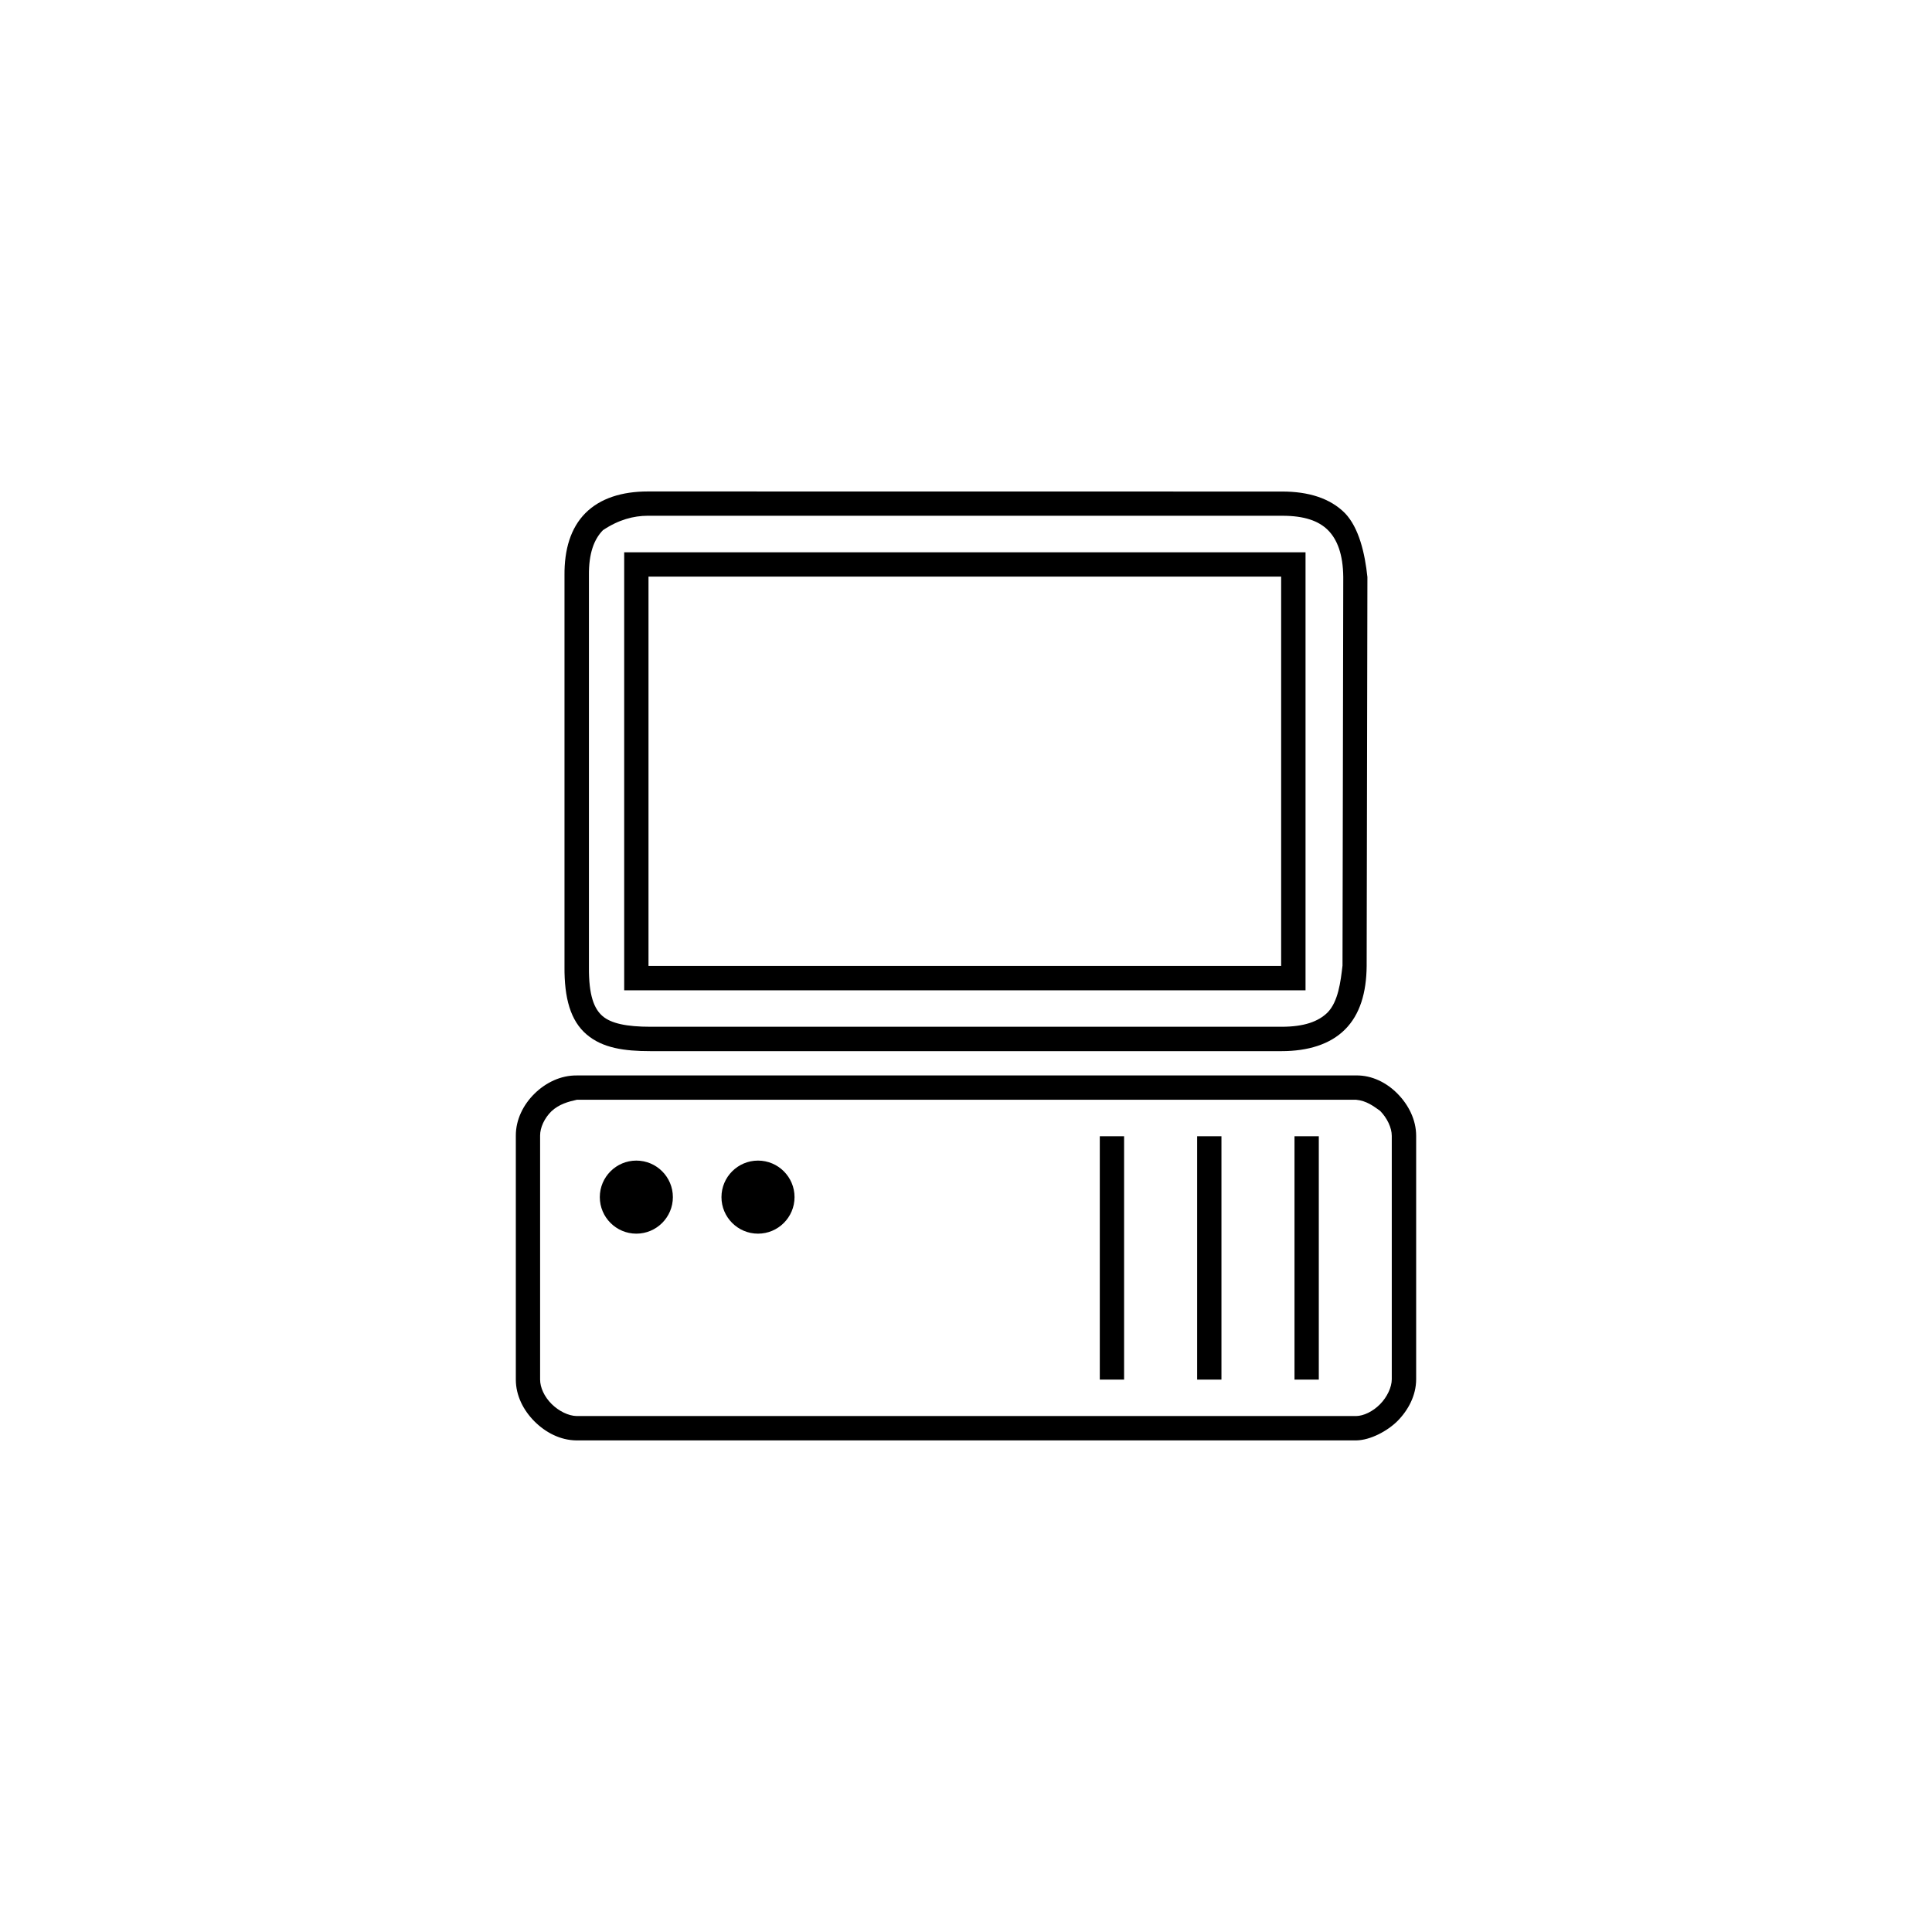
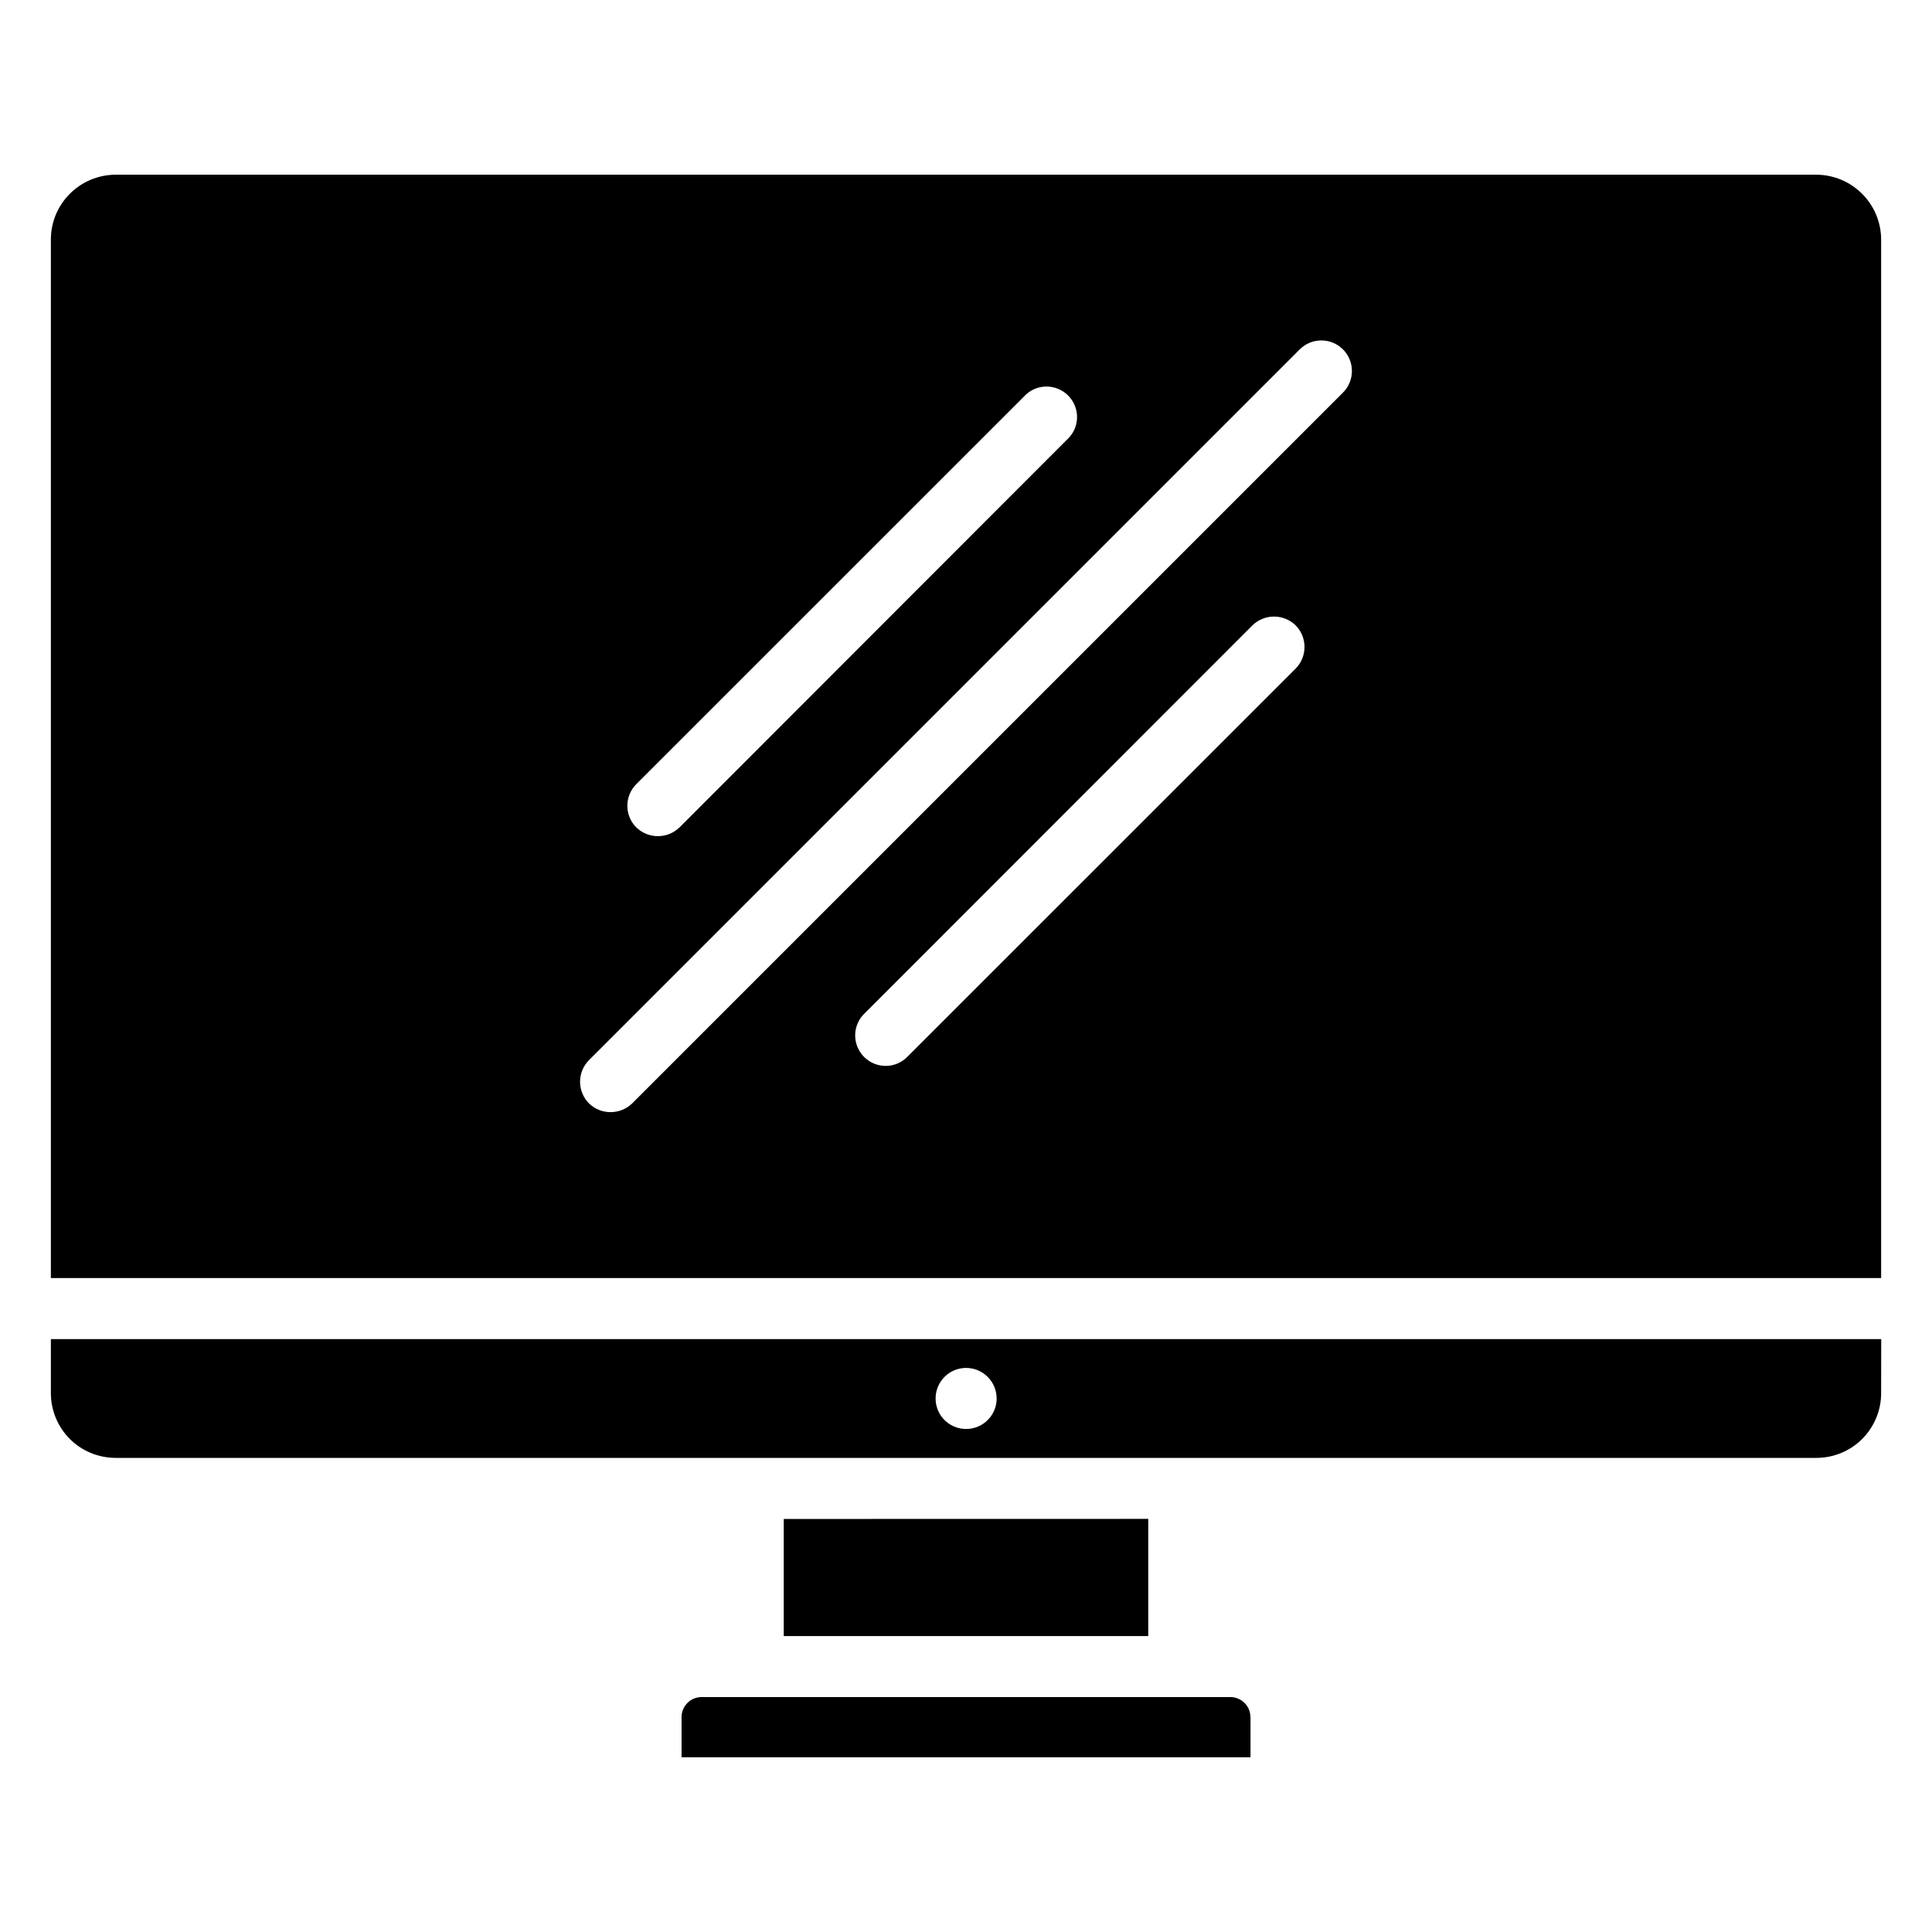
<svg xmlns="http://www.w3.org/2000/svg" width="100pt" height="100pt" version="1.1" viewBox="0 0 100 100">
-   <path d="m33.527 25.438c-1.332 0-2.461 0.352-3.227 1.121-0.766 0.773-1.094 1.883-1.082 3.227v20.25c-0.012 1.633 0.312 2.793 1.141 3.504 0.828 0.711 1.961 0.867 3.305 0.867h32.668c1.363 0 2.512-0.348 3.285-1.121 0.777-0.773 1.109-1.91 1.121-3.285l0.039-20.133c-0.129-1.23-0.438-2.551-1.16-3.305-0.773-0.781-1.902-1.121-3.246-1.121zm0 1.258h32.848c1.133 0 1.879 0.262 2.363 0.746 0.48 0.484 0.777 1.254 0.789 2.422l-0.039 20.113c-0.098 0.859-0.227 1.859-0.766 2.422-0.477 0.477-1.223 0.746-2.383 0.746h-32.668c-1.242 0-2.039-0.172-2.481-0.551s-0.719-1.078-0.707-2.539v-20.27c-0.012-1.129 0.258-1.867 0.727-2.344 0.82-0.547 1.582-0.742 2.32-0.746zm-1.219 1.891v22.672h35.266v-22.672h-35.266zm1.258 1.258h32.746v20.152h-32.746zm-3.699 25.82c-0.848-0.012-1.629 0.379-2.203 0.945-0.574 0.566-0.965 1.332-0.965 2.164v12.633c0 0.832 0.395 1.594 0.965 2.164 0.57 0.57 1.328 0.973 2.164 0.984h40.363c0.746-0.008 1.629-0.492 2.144-1.004 0.562-0.57 0.965-1.328 0.965-2.164v-12.594c0-0.844-0.402-1.613-0.965-2.184s-1.32-0.957-2.144-0.945zm-0.02 1.258h40.344c0.539 0.051 0.902 0.332 1.238 0.57 0.367 0.371 0.609 0.875 0.609 1.301v12.594c0 0.41-0.238 0.922-0.609 1.297-0.371 0.375-0.852 0.605-1.238 0.609h-40.344c-0.422-0.008-0.926-0.254-1.301-0.629s-0.59-0.852-0.59-1.258v-12.633c0-0.406 0.215-0.891 0.59-1.258 0.395-0.367 0.875-0.496 1.301-0.59zm27.078 1.891v12.594h1.258v-12.594zm5.039 0v12.594h1.258v-12.594zm5.039 0v12.594h1.258v-12.594zm-34.066 1.258c-1.043 0-1.891 0.848-1.891 1.891 0 1.043 0.848 1.891 1.891 1.891s1.891-0.848 1.891-1.891c0-1.043-0.848-1.891-1.891-1.891zm6.297 0c-1.043 0-1.891 0.848-1.891 1.891 0 1.043 0.848 1.891 1.891 1.891s1.891-0.848 1.891-1.891c0-1.043-0.848-1.891-1.891-1.891z" />
+   <path d="m5.988 9.043h88.027c1.848 0.008 3.348 1.508 3.352 3.356v53.754h-94.734v-53.754c0-1.852 1.504-3.352 3.356-3.356zm58.738 79.828v2.086h-29.449v-2.086c0.004-0.566 0.461-1.023 1.023-1.031h27.398c0.562 0.008 1.02 0.465 1.023 1.031zm-5.289-4.188h-18.871v-6.062l18.867-0.004v6.062zm34.578-9.223h-88.027c-0.891 0-1.746-0.352-2.375-0.98-0.629-0.633-0.98-1.484-0.98-2.375v-2.793h94.738l-0.004 2.793c0.004 0.891-0.352 1.742-0.98 2.375-0.629 0.629-1.484 0.98-2.371 0.98zm-42.43-3.074c0-0.875-0.707-1.582-1.578-1.582h-0.02c-0.637 0.008-1.207 0.398-1.445 0.988-0.238 0.59-0.102 1.266 0.352 1.715 0.453 0.449 1.133 0.578 1.719 0.336 0.59-0.246 0.973-0.82 0.973-1.457zm-21.098-15.273c0.621 0.602 1.609 0.602 2.234 0l36.789-36.789c0.617-0.617 0.621-1.617 0.004-2.238-0.617-0.617-1.617-0.621-2.238-0.004l-36.789 36.789c-0.617 0.621-0.617 1.621 0 2.242zm2.449-14.285c0.625 0.602 1.609 0.602 2.234 0l20.051-20.066c0.324-0.289 0.516-0.699 0.527-1.133s-0.156-0.852-0.465-1.16c-0.305-0.305-0.727-0.473-1.16-0.461-0.434 0.012-0.844 0.203-1.133 0.527l-20.055 20.051c-0.617 0.621-0.617 1.625 0 2.242zm34.125-10.465v0.004c-0.621-0.605-1.613-0.605-2.234 0l-20.055 20.066c-0.316 0.289-0.5 0.699-0.508 1.129s0.16 0.844 0.465 1.148c0.305 0.305 0.719 0.469 1.148 0.461 0.43-0.008 0.836-0.195 1.129-0.512l20.055-20.051c0.613-0.621 0.613-1.621 0-2.242z" fill-rule="evenodd" />
</svg>
